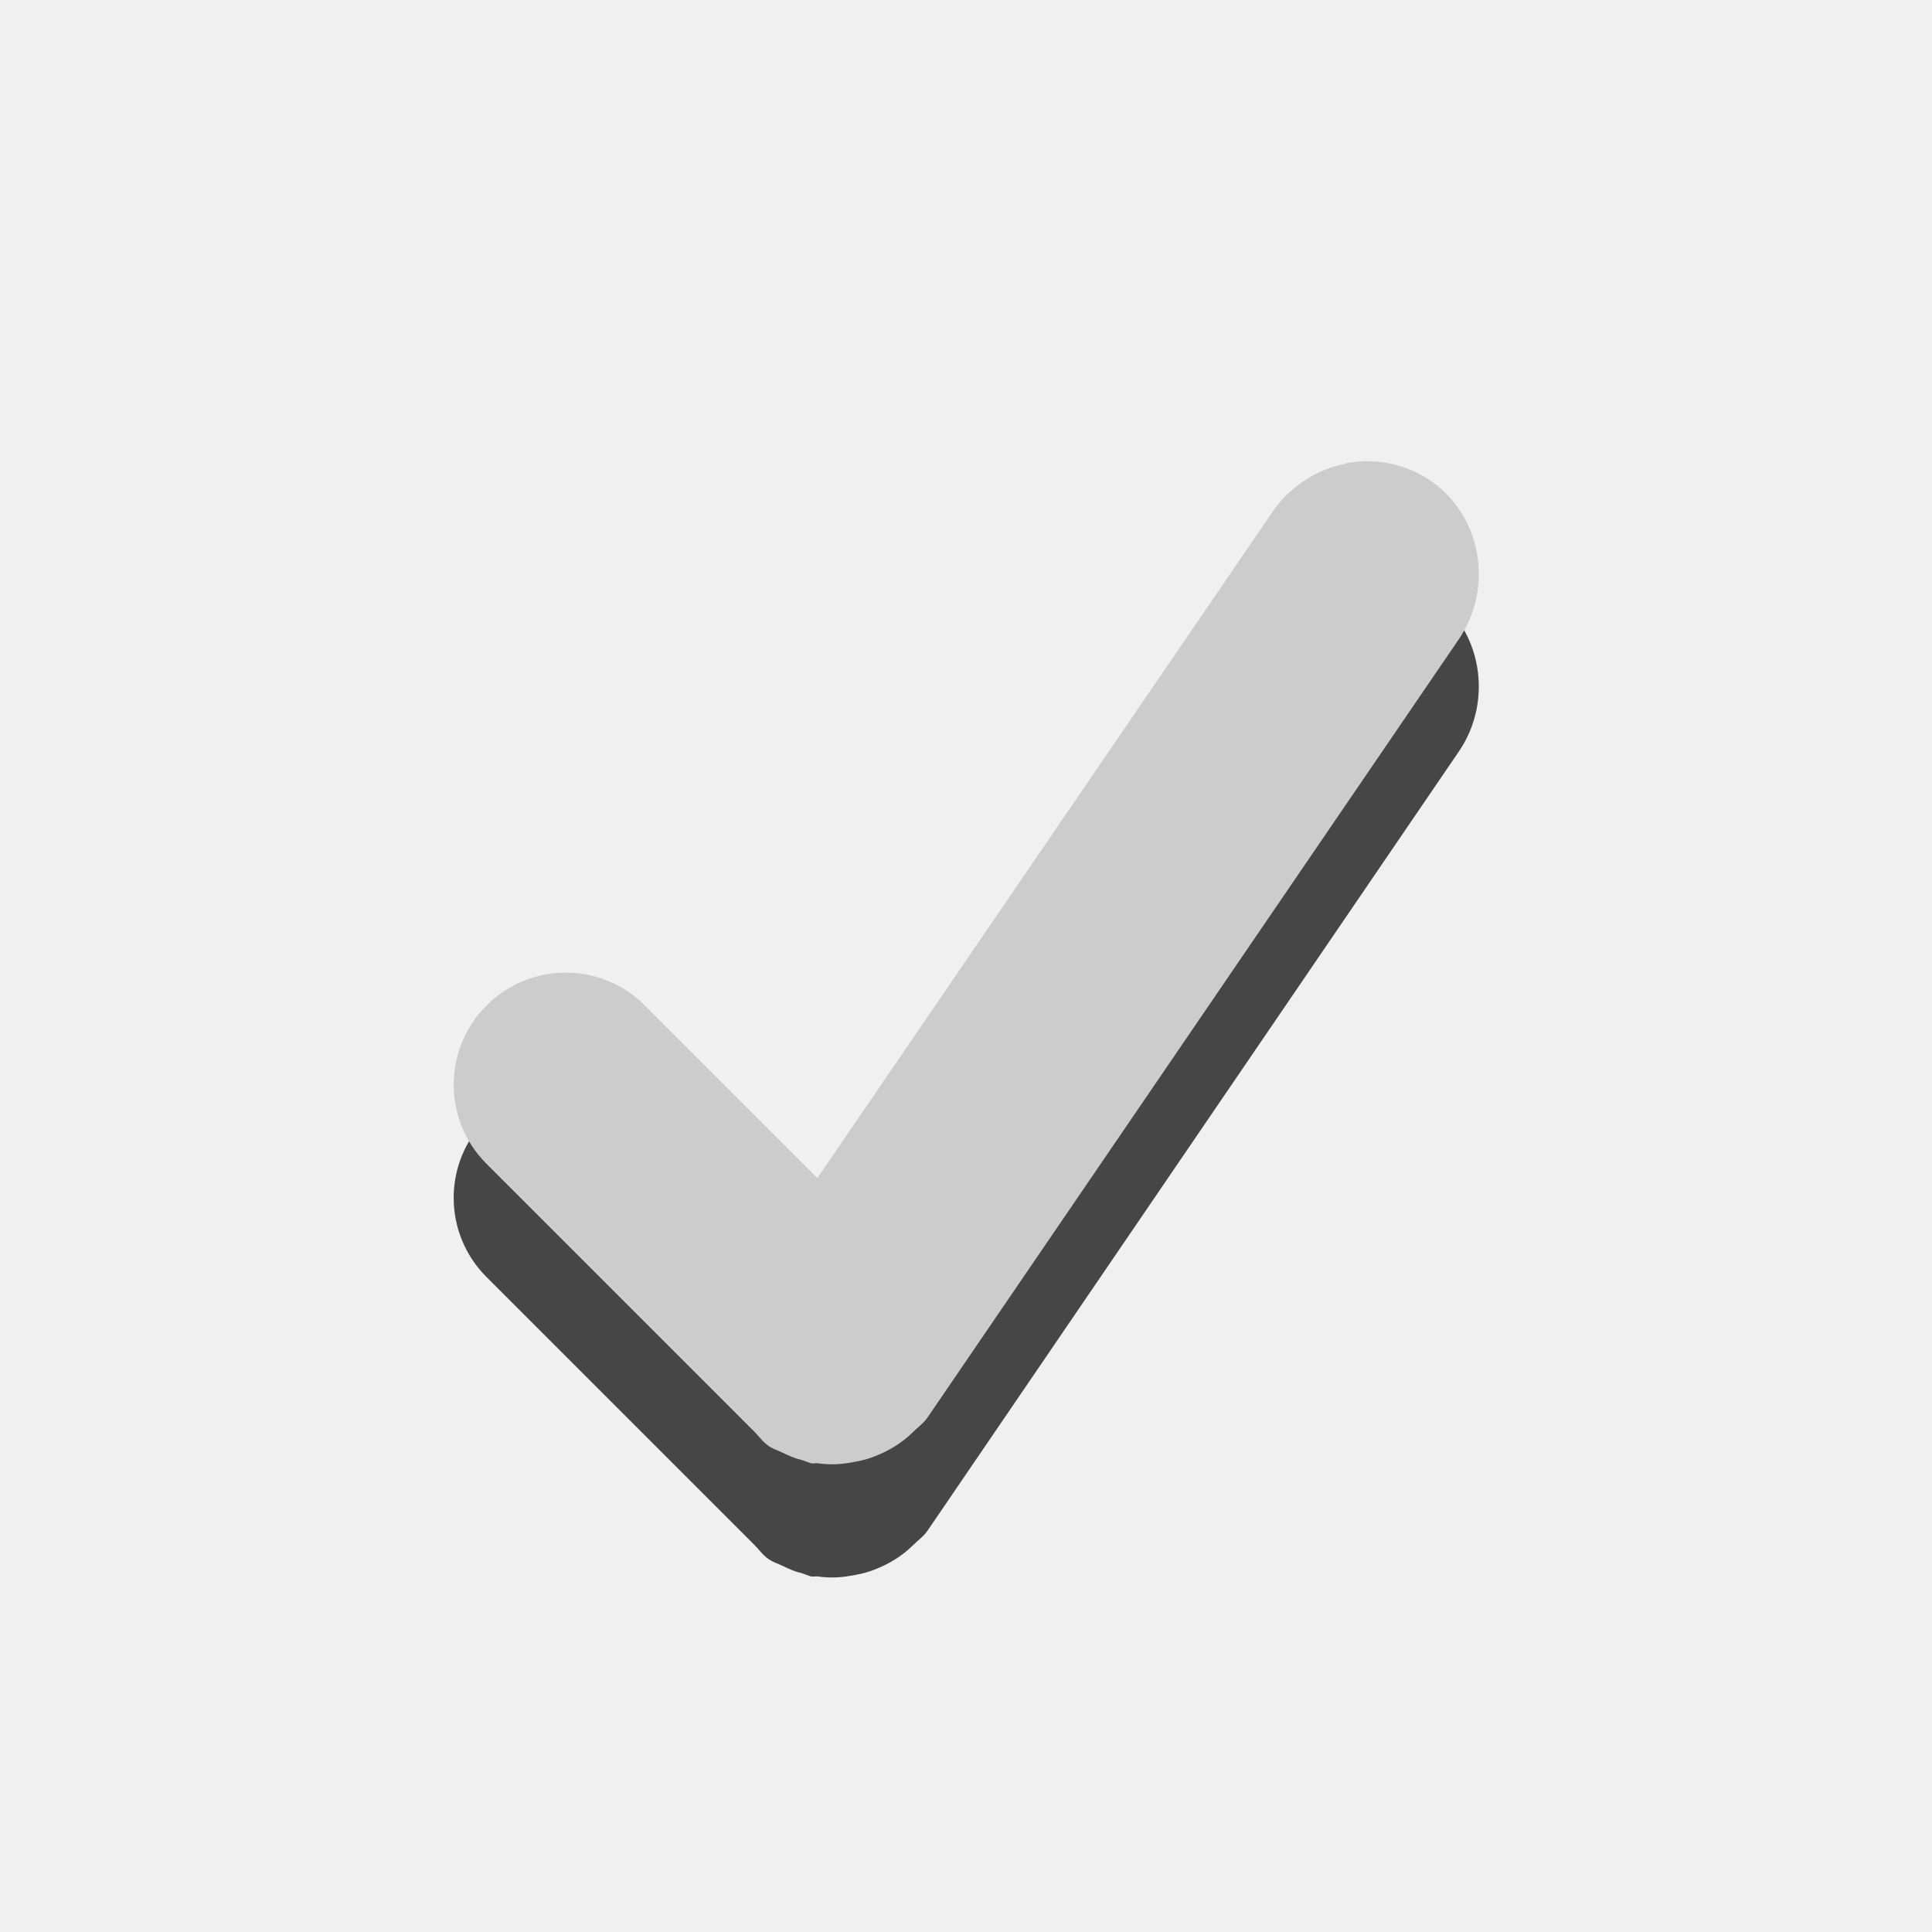
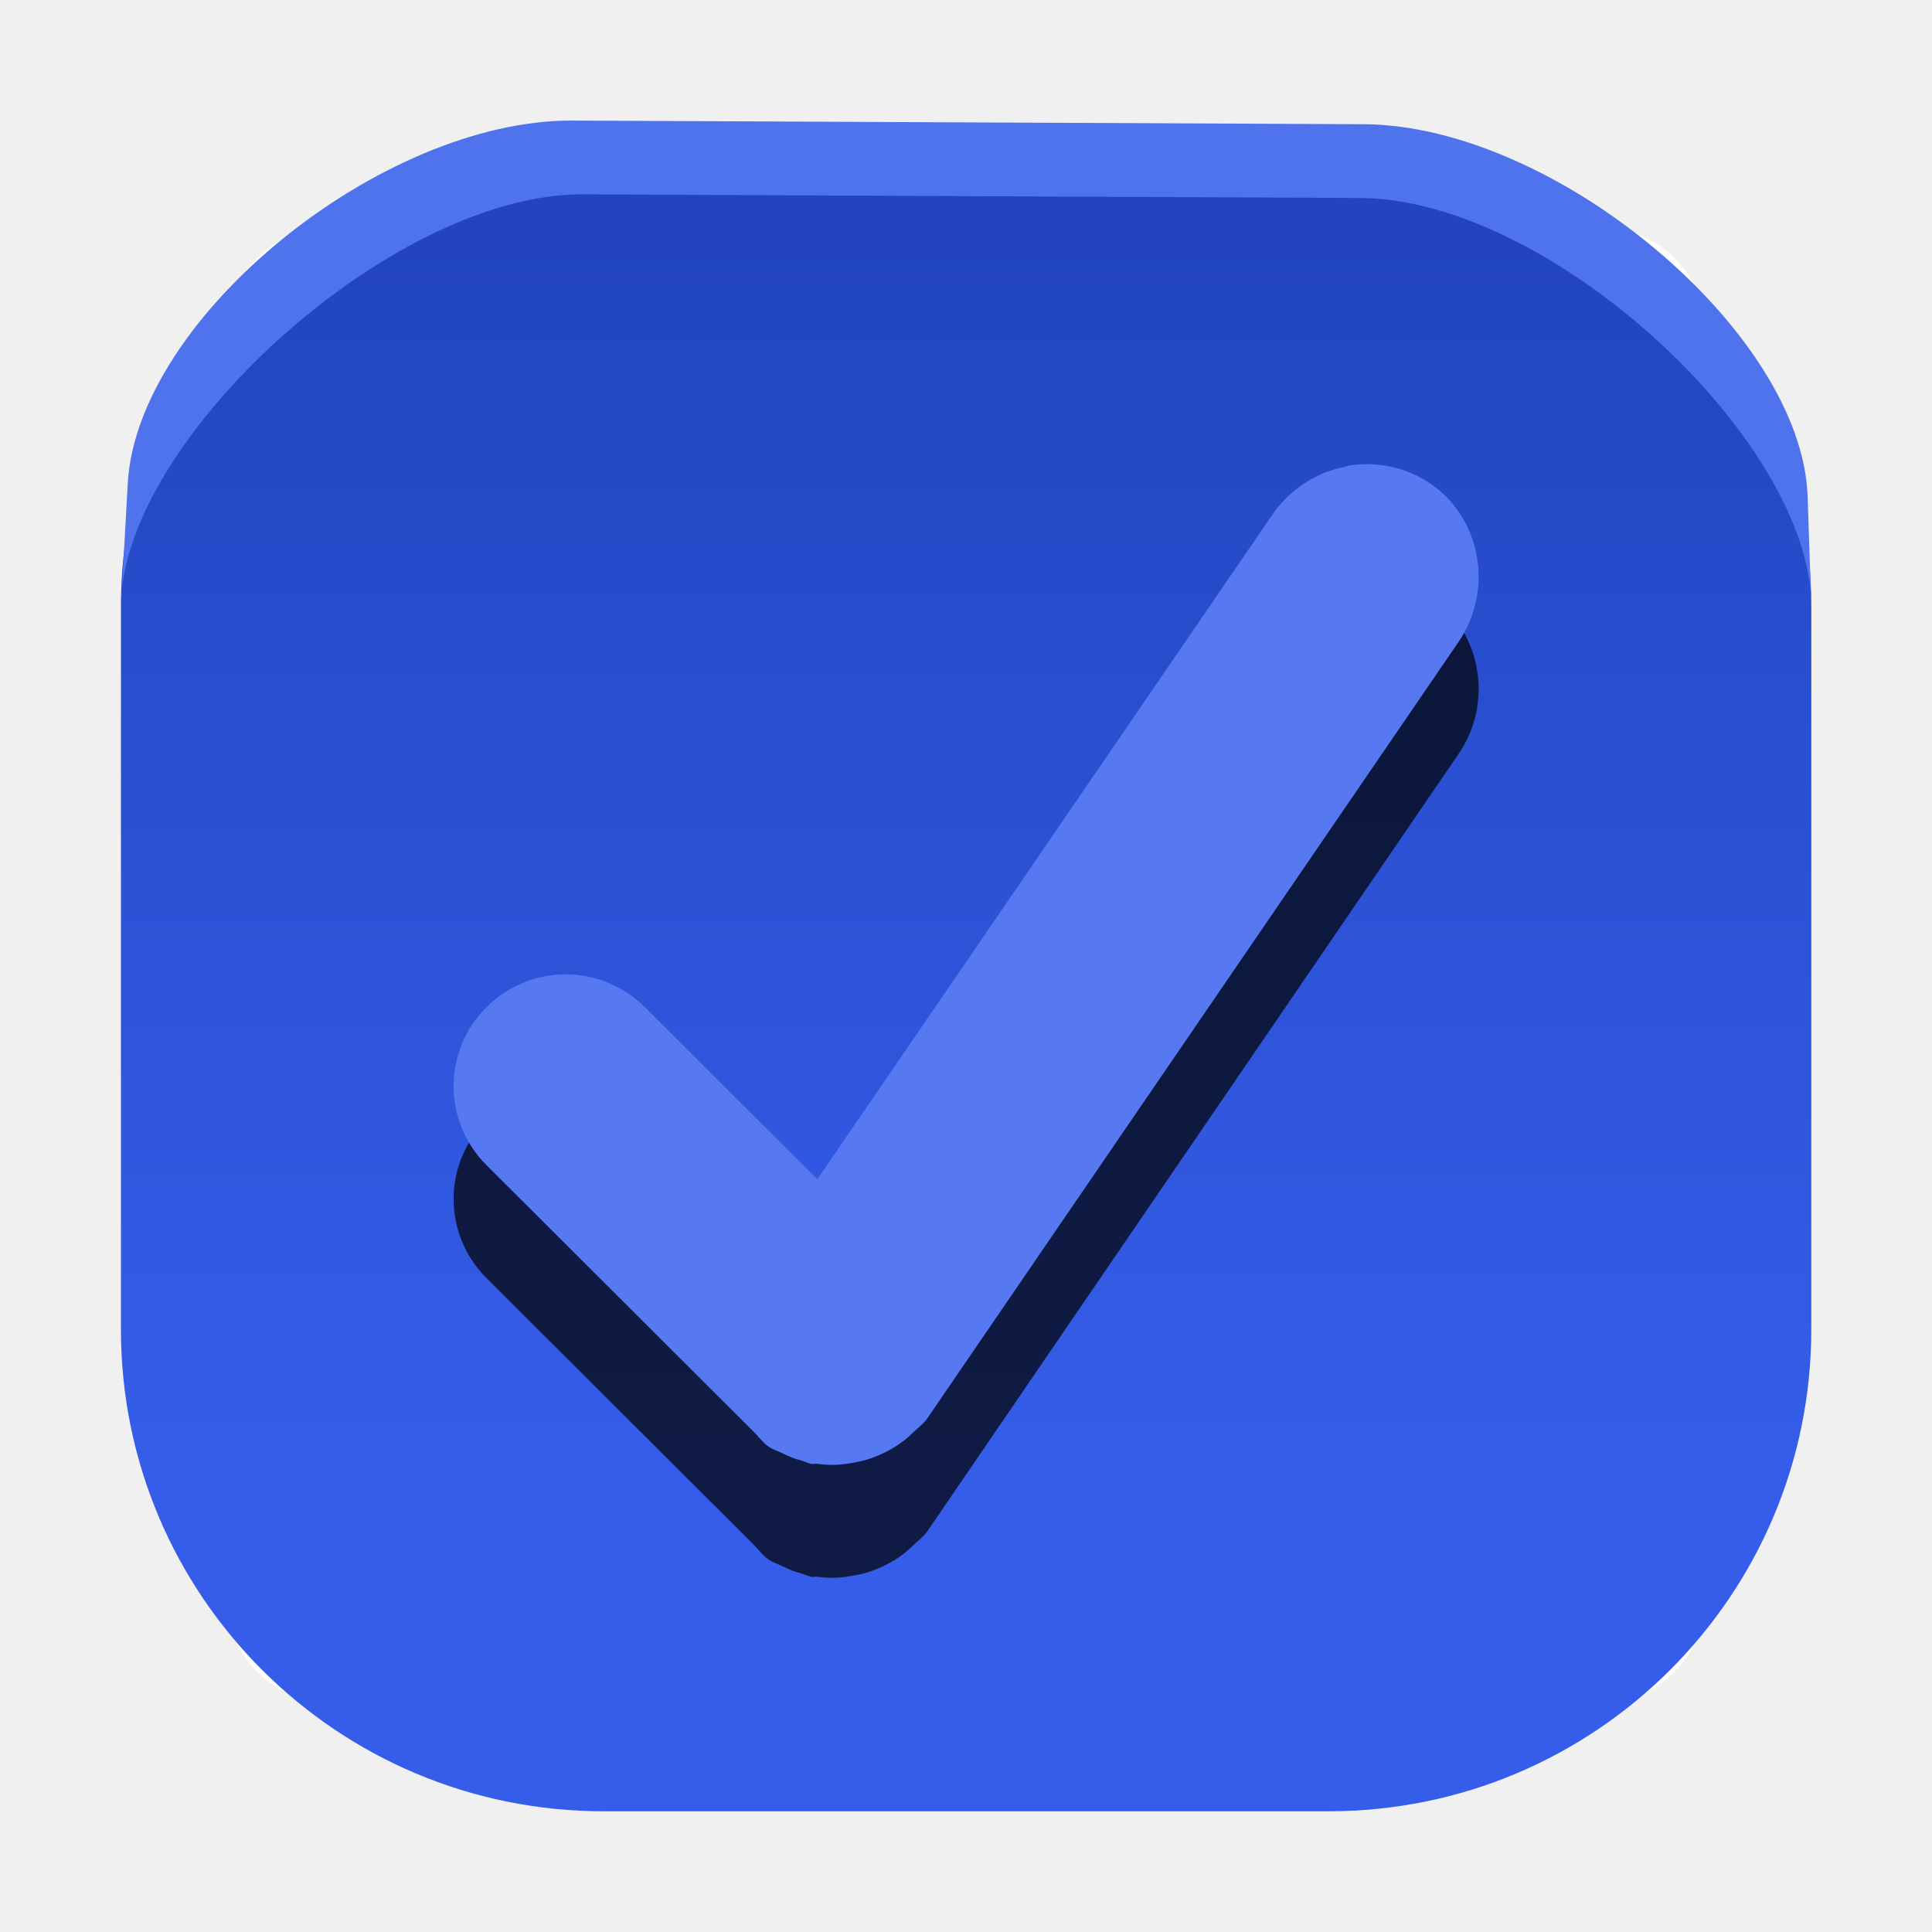
- <svg xmlns="http://www.w3.org/2000/svg" height="16" width="16" version="1.1" viewBox="0 0 4.233 4.233" id="svg22">
-   <defs id="defs7">
-     <linearGradient id="linearGradient3856-65" y2="499.21" gradientUnits="userSpaceOnUse" x2="400.56" gradientTransform="matrix(0.2469481,0,0,0.2469481,-96.66171,-123.0567)" y1="514.21" x1="400.56">
-       <stop stop-color="#1d60c4" offset="0" id="stop2" />
-       <stop stop-color="#1d60c4" offset="1" id="stop4" />
+ <svg xmlns="http://www.w3.org/2000/svg" xmlns:xlink="http://www.w3.org/1999/xlink" height="32" width="32" version="1.1" viewBox="0 0 8.467 8.467" id="svg14">
+   <defs id="defs18">
+     <linearGradient id="linearGradient4524">
+       <stop style="stop-color:#355de9;stop-opacity:1" offset="0" id="stop4520" />
+       <stop style="stop-color:#2245bf;stop-opacity:1" offset="1" id="stop4522" />
    </linearGradient>
+     <linearGradient xlink:href="#linearGradient4524" id="linearGradient4528" gradientUnits="userSpaceOnUse" gradientTransform="matrix(0.9999995,0,0,1.070954,1.2514613e-7,-0.2815985)" x1="2.117" y1="3.228" x2="2.117" y2="0.757" />
  </defs>
-   <g id="g4497">
-     <rect style="fill:#808080;fill-opacity:0;stroke-width:0.217" id="rect11" x="0.265" y="0.259" width="3.704" height="3.704" ry="0.756" rx="0.756" />
-     <rect style="fill:#808080;fill-opacity:0;stroke-width:0.217" id="rect13" x="0.511" y="0.504" width="3.21" height="3.21" ry="0.655" rx="0.655" />
-     <path style="opacity:0.708;stroke-width:0.217" id="path15" d="M 2.949,1.262 C 2.887,1.275 2.825,1.314 2.787,1.37 L 1.791,2.829 1.413,2.451 c -0.096,-0.096 -0.251,-0.096 -0.347,0 -0.096,0.096 -0.096,0.251 0,0.347 l 0.548,0.548 0.039,0.039 c 0.01,0.01 0.018,0.022 0.031,0.031 0.01,0.007 0.021,0.01 0.031,0.015 0.013,0.006 0.025,0.012 0.039,0.015 0.007,0.002 0.016,0.006 0.023,0.008 0.005,0.001 0.011,-6.511e-4 0.015,0 0.021,0.003 0.041,0.003 0.062,0 0.021,-0.003 0.042,-0.007 0.062,-0.015 0.031,-0.012 0.06,-0.029 0.085,-0.054 0.01,-0.01 0.022,-0.018 0.031,-0.031 L 3.196,1.647 C 3.273,1.535 3.247,1.377 3.134,1.3 3.078,1.262 3.011,1.25 2.949,1.262 Z" />
-     <path style="fill:#cccccc;fill-opacity:1;stroke-width:0.217" id="path17" d="M 2.949,1.016 C 2.887,1.027 2.825,1.066 2.787,1.123 L 1.791,2.581 1.413,2.203 c -0.096,-0.096 -0.251,-0.096 -0.347,0 -0.096,0.096 -0.096,0.251 0,0.347 l 0.548,0.548 0.039,0.039 c 0.01,0.01 0.018,0.022 0.031,0.031 0.01,0.007 0.021,0.01 0.031,0.015 0.013,0.006 0.025,0.012 0.039,0.015 0.007,0.002 0.016,0.006 0.023,0.008 0.005,0.001 0.011,-6.511e-4 0.015,0 0.021,0.003 0.041,0.003 0.062,0 0.021,-0.003 0.042,-0.007 0.062,-0.015 0.031,-0.012 0.06,-0.029 0.085,-0.054 0.01,-0.01 0.022,-0.018 0.031,-0.031 L 3.196,1.401 C 3.273,1.288 3.247,1.13 3.134,1.053 3.078,1.015 3.011,1.003 2.949,1.015 Z" />
+   <g id="g826" transform="matrix(2,0,0,1.995578,1.049669e-6,0.01754936)">
+     <rect id="rect4" x="0.49" y="-3.737" width="3.241" height="3.241" transform="rotate(90)" rx="0.232" style="fill:#ffffff;stroke-width:0.232" />
+     <rect rx="1.058" ry="1.058" height="3.704" width="3.704" y="0.265" x="0.265" id="rect8" style="fill:url(#linearGradient4528);fill-opacity:1;stroke:#000000;stroke-width:0;stroke-miterlimit:4;stroke-dasharray:none;stroke-opacity:1" />
+     <path d="M 1.253,0.256 C 0.834,0.255 0.301,0.689 0.28,1.052 l -0.015,0.271 c 0,-0.363 0.593,-0.907 1.012,-0.905 l 1.703,0.008 C 3.399,0.428 3.969,0.96 3.969,1.323 L 3.961,1.082 C 3.949,0.72 3.407,0.266 2.988,0.264 Z" id="path10" style="opacity:1;fill:#4f72ed;fill-opacity:1;stroke-width:1.074" />
+     <path style="opacity:0.708;stroke-width:0.217" id="path15" d="M 2.949,1.262 C 2.887,1.275 2.825,1.314 2.787,1.37 L 1.791,2.829 1.413,2.451 c -0.096,-0.096 -0.251,-0.096 -0.347,0 -0.096,0.096 -0.096,0.251 0,0.347 l 0.548,0.548 0.039,0.039 c 0.01,0.01 0.018,0.022 0.031,0.031 0.01,0.007 0.021,0.01 0.031,0.015 0.013,0.006 0.025,0.012 0.039,0.015 0.007,0.002 0.016,0.006 0.023,0.008 0.005,0.001 0.011,-6.509e-4 0.015,0 0.021,0.003 0.041,0.003 0.062,0 0.021,-0.003 0.042,-0.007 0.062,-0.015 0.031,-0.012 0.06,-0.029 0.085,-0.054 0.01,-0.01 0.022,-0.018 0.031,-0.031 L 3.196,1.647 C 3.273,1.535 3.247,1.377 3.134,1.3 3.078,1.262 3.011,1.25 2.949,1.262 Z" />
+     <path style="fill:#5678f0;fill-opacity:1;stroke-width:0.217" id="path17" d="M 2.949,1.016 C 2.887,1.027 2.825,1.066 2.787,1.123 L 1.791,2.581 1.413,2.203 c -0.096,-0.096 -0.251,-0.096 -0.347,0 -0.096,0.096 -0.096,0.251 0,0.347 l 0.548,0.548 0.039,0.039 c 0.01,0.01 0.018,0.022 0.031,0.031 0.01,0.007 0.021,0.01 0.031,0.015 0.013,0.006 0.025,0.012 0.039,0.015 0.007,0.002 0.016,0.006 0.023,0.008 0.005,0.001 0.011,-6.508e-4 0.015,0 0.021,0.003 0.041,0.003 0.062,0 0.021,-0.003 0.042,-0.007 0.062,-0.015 0.031,-0.012 0.06,-0.029 0.085,-0.054 0.01,-0.01 0.022,-0.018 0.031,-0.031 L 3.196,1.401 C 3.273,1.288 3.247,1.13 3.134,1.053 3.078,1.015 3.011,1.003 2.949,1.015 Z" />
  </g>
</svg>
